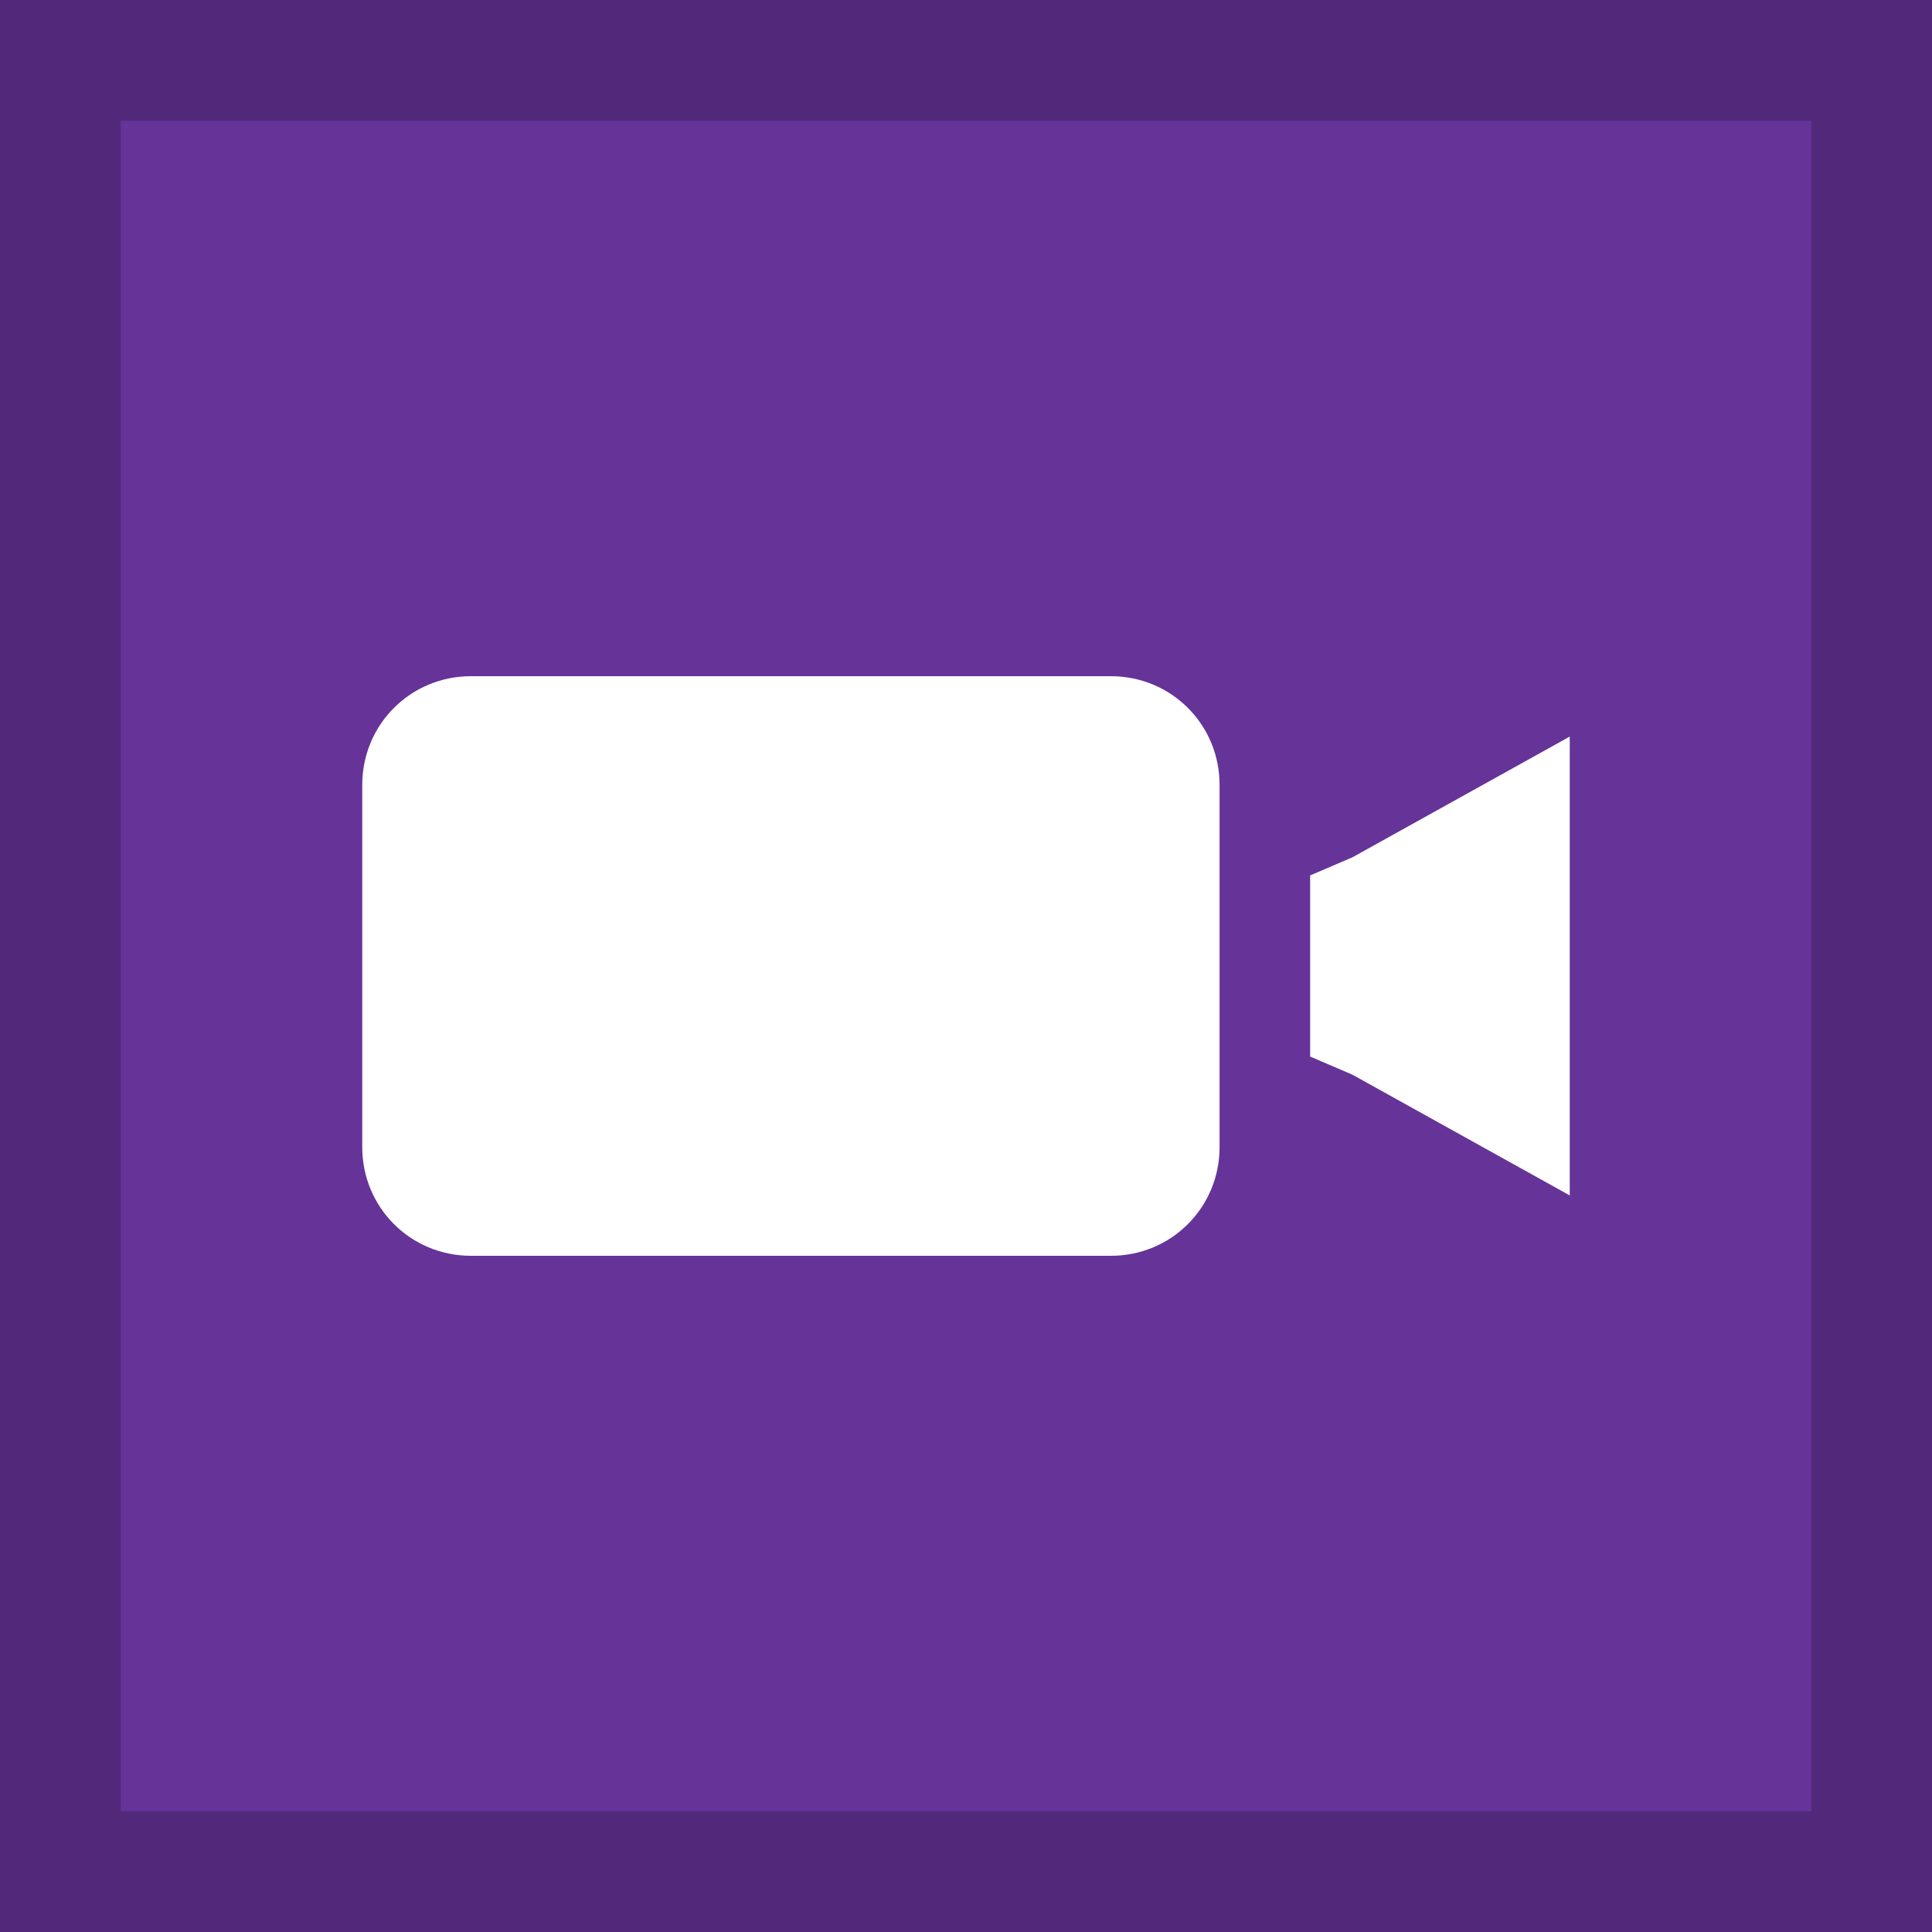
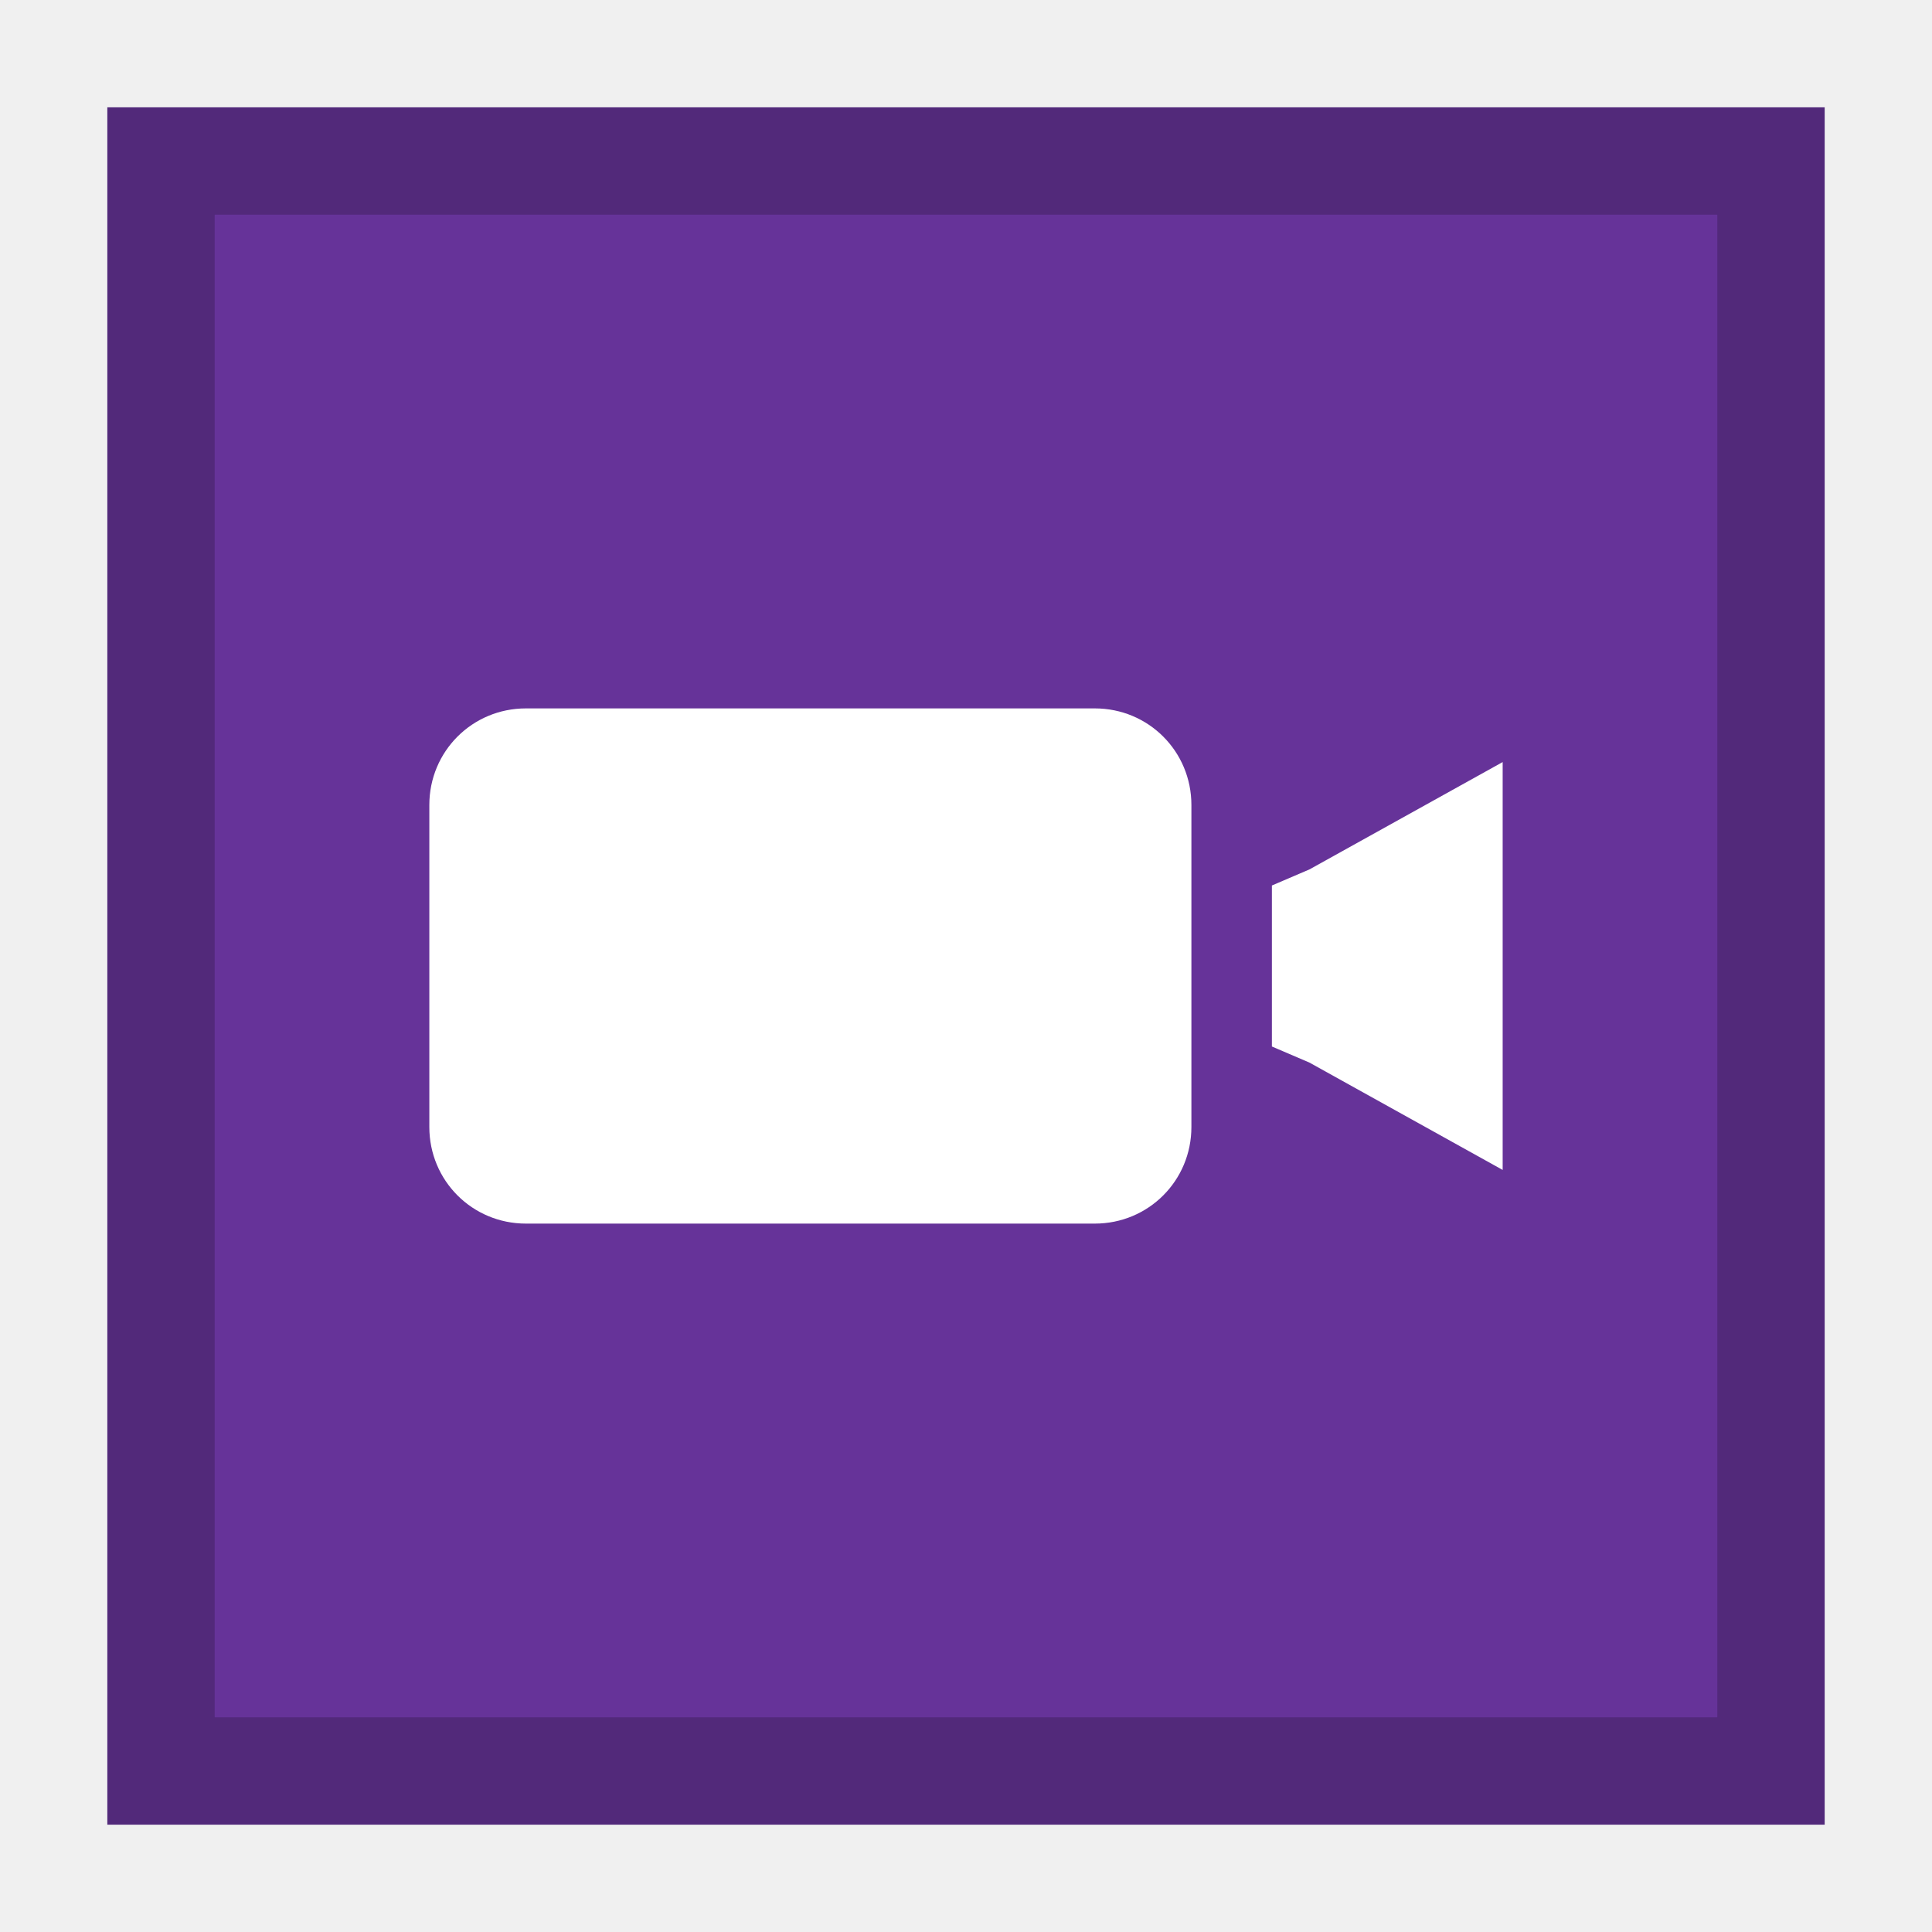
- <svg xmlns="http://www.w3.org/2000/svg" width="32" height="32" viewBox="0 0 32 32">
-   <path fill="#639" d="M0,0h32v32H0V0z" />
-   <path opacity="0.2" d="M0,0v32h32V0H0z M2,2h28v28H2V2z" />
-   <polygon fill="#fff" points="22.4,14.2 21.7,14.5 21.7,17.5 22.4,17.8 26,19.8 26,12.2" />
-   <path fill="#fff" d="M18.4,11.2H7.8C6.8,11.2,6,12,6,13V19c0,1,0.8,1.8,1.8,1.8h10.6c1,0,1.8-0.8,1.8-1.8V13 C20.2,12,19.4,11.2,18.4,11.2z" />
+ <svg xmlns="http://www.w3.org/2000/svg" width="36" height="36" viewBox="0 0 36 36">
+   <g fill="none" fill-rule="nonzero">
+     <path fill="#639" d="M2 2h32v32H2z" />
+     <path fill="#000" opacity=".2" d="M2 2v32h32V2H2zm2 2h28v28H4V4z" />
+     <path fill="#FFF" d="M24.4 16.2l-.7.3v3l.7.3 3.6 2v-7.6zM20.4 13.2H9.8c-1 0-1.8.8-1.8 1.8v6c0 1 .8 1.8 1.8 1.8h10.6c1 0 1.8-.8 1.8-1.8v-6c0-1-.8-1.8-1.8-1.8z" />
+   </g>
</svg>
